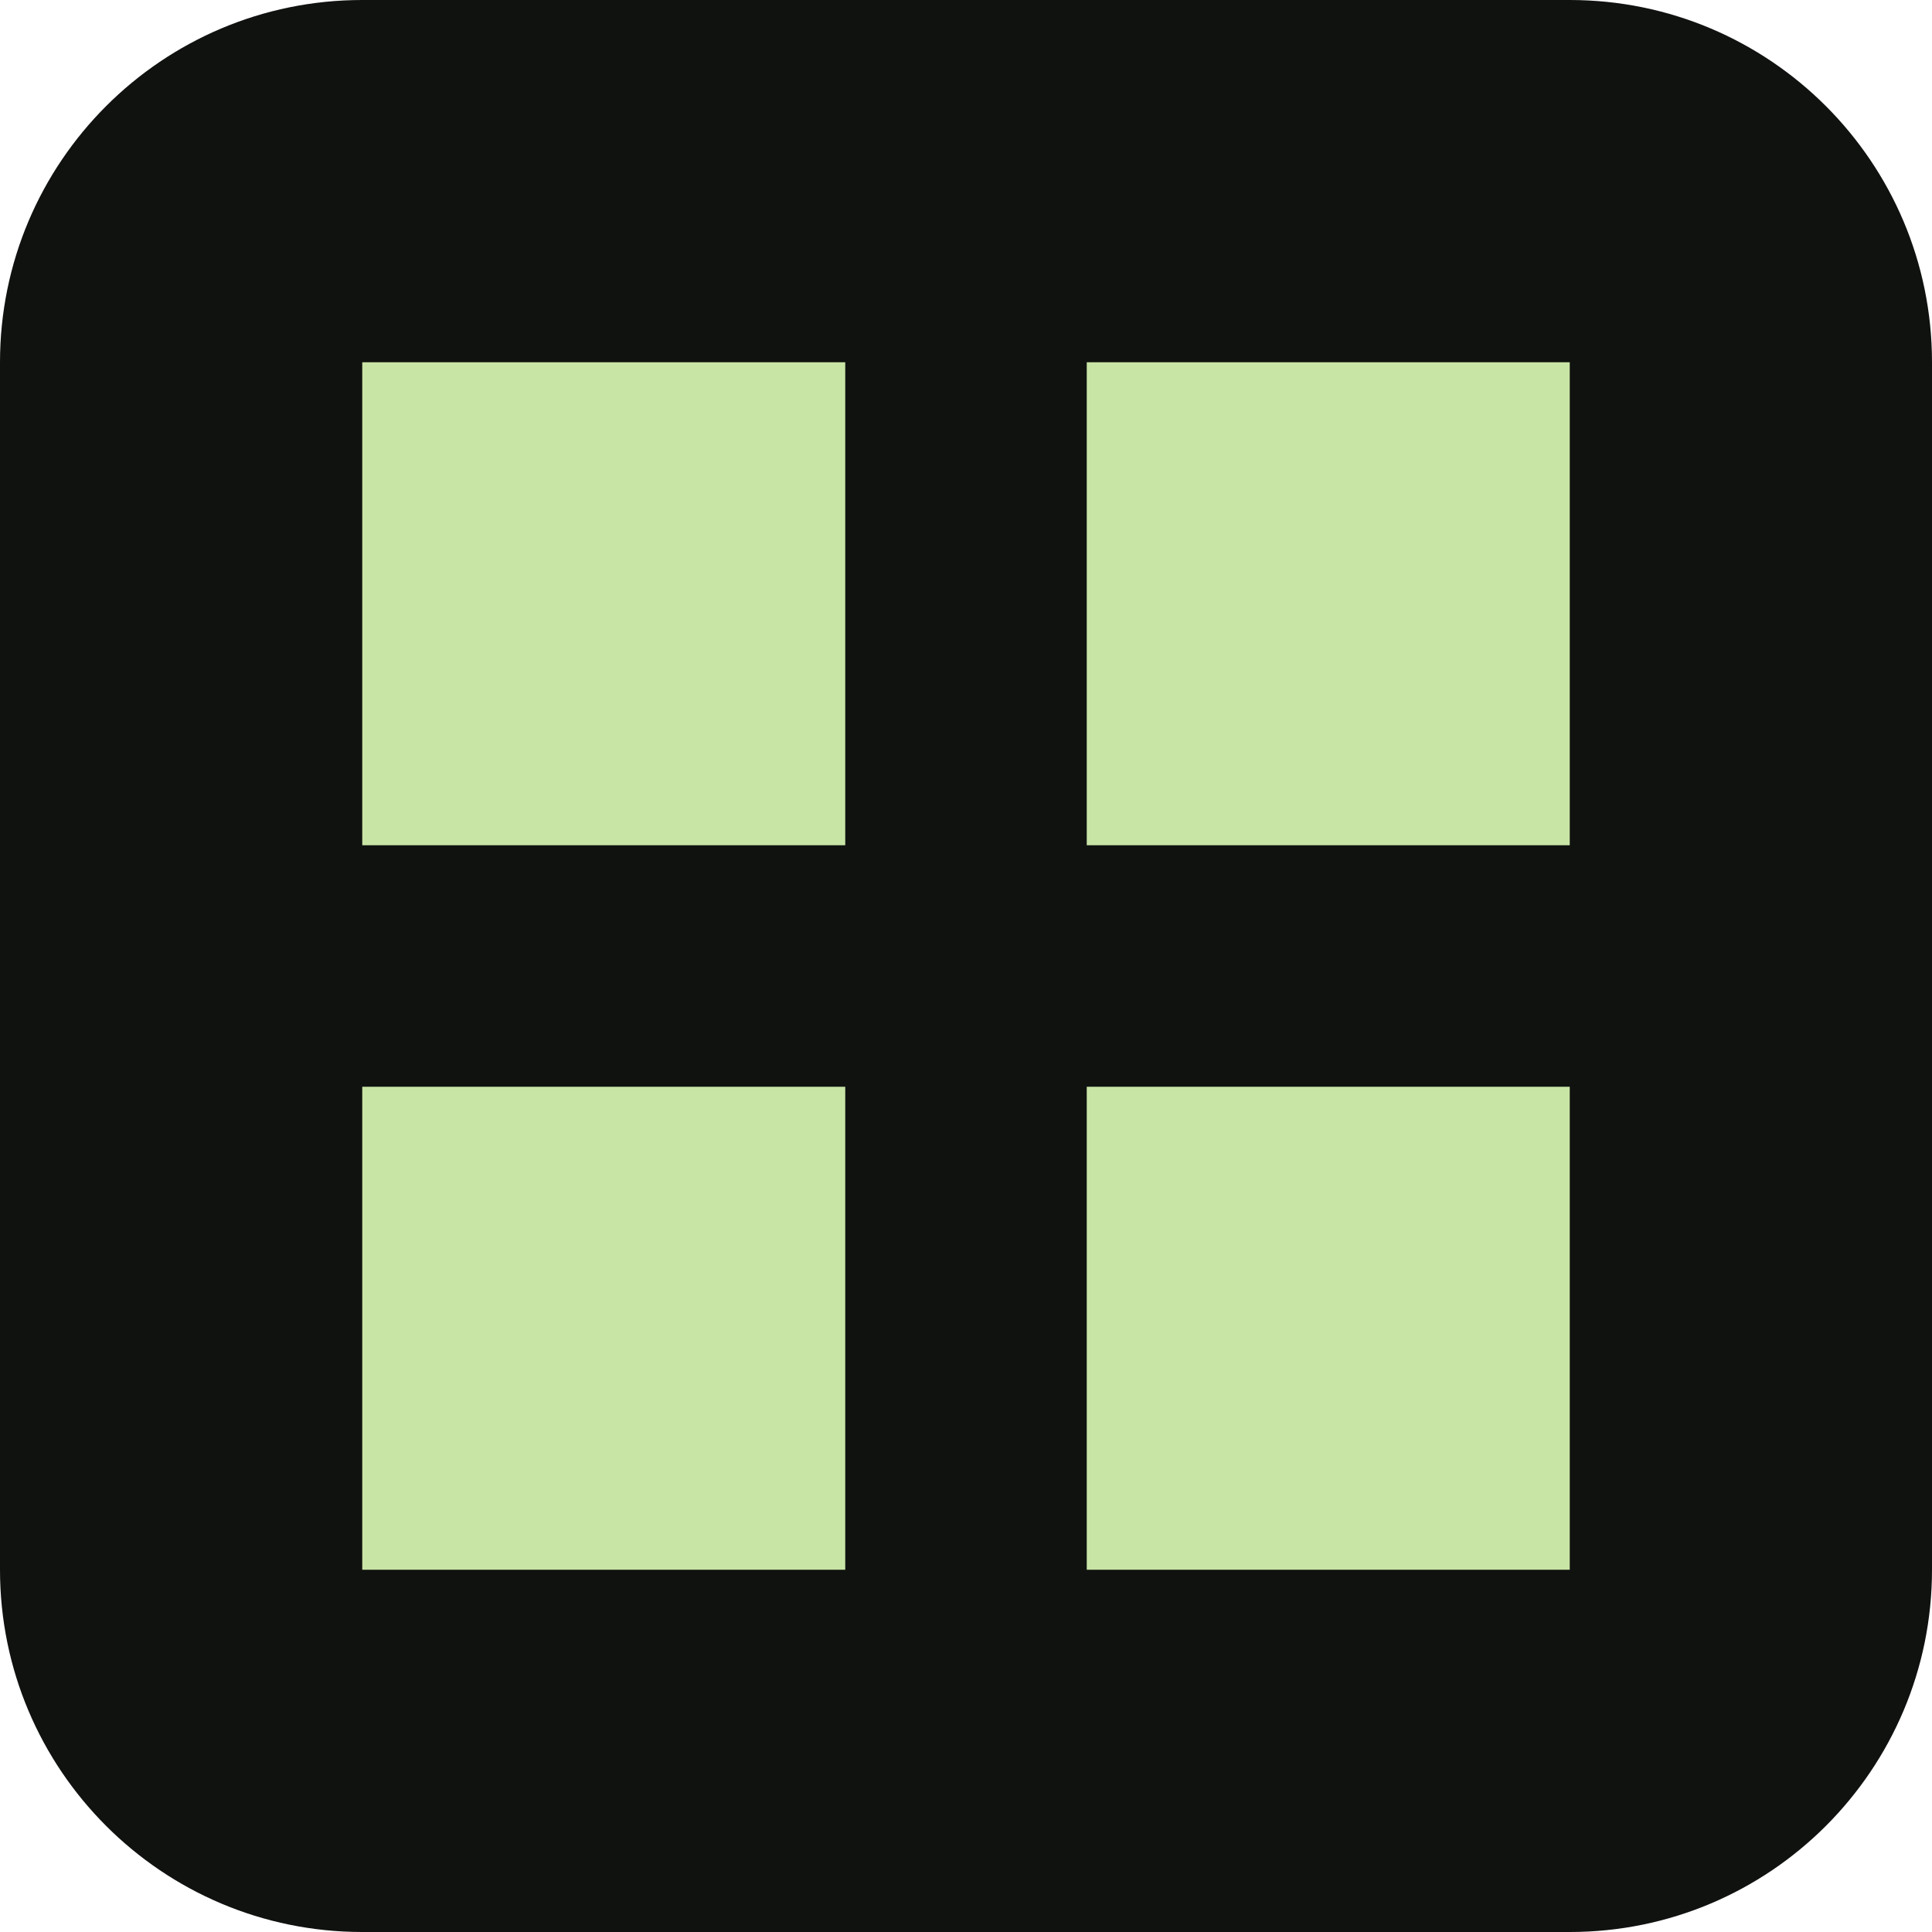
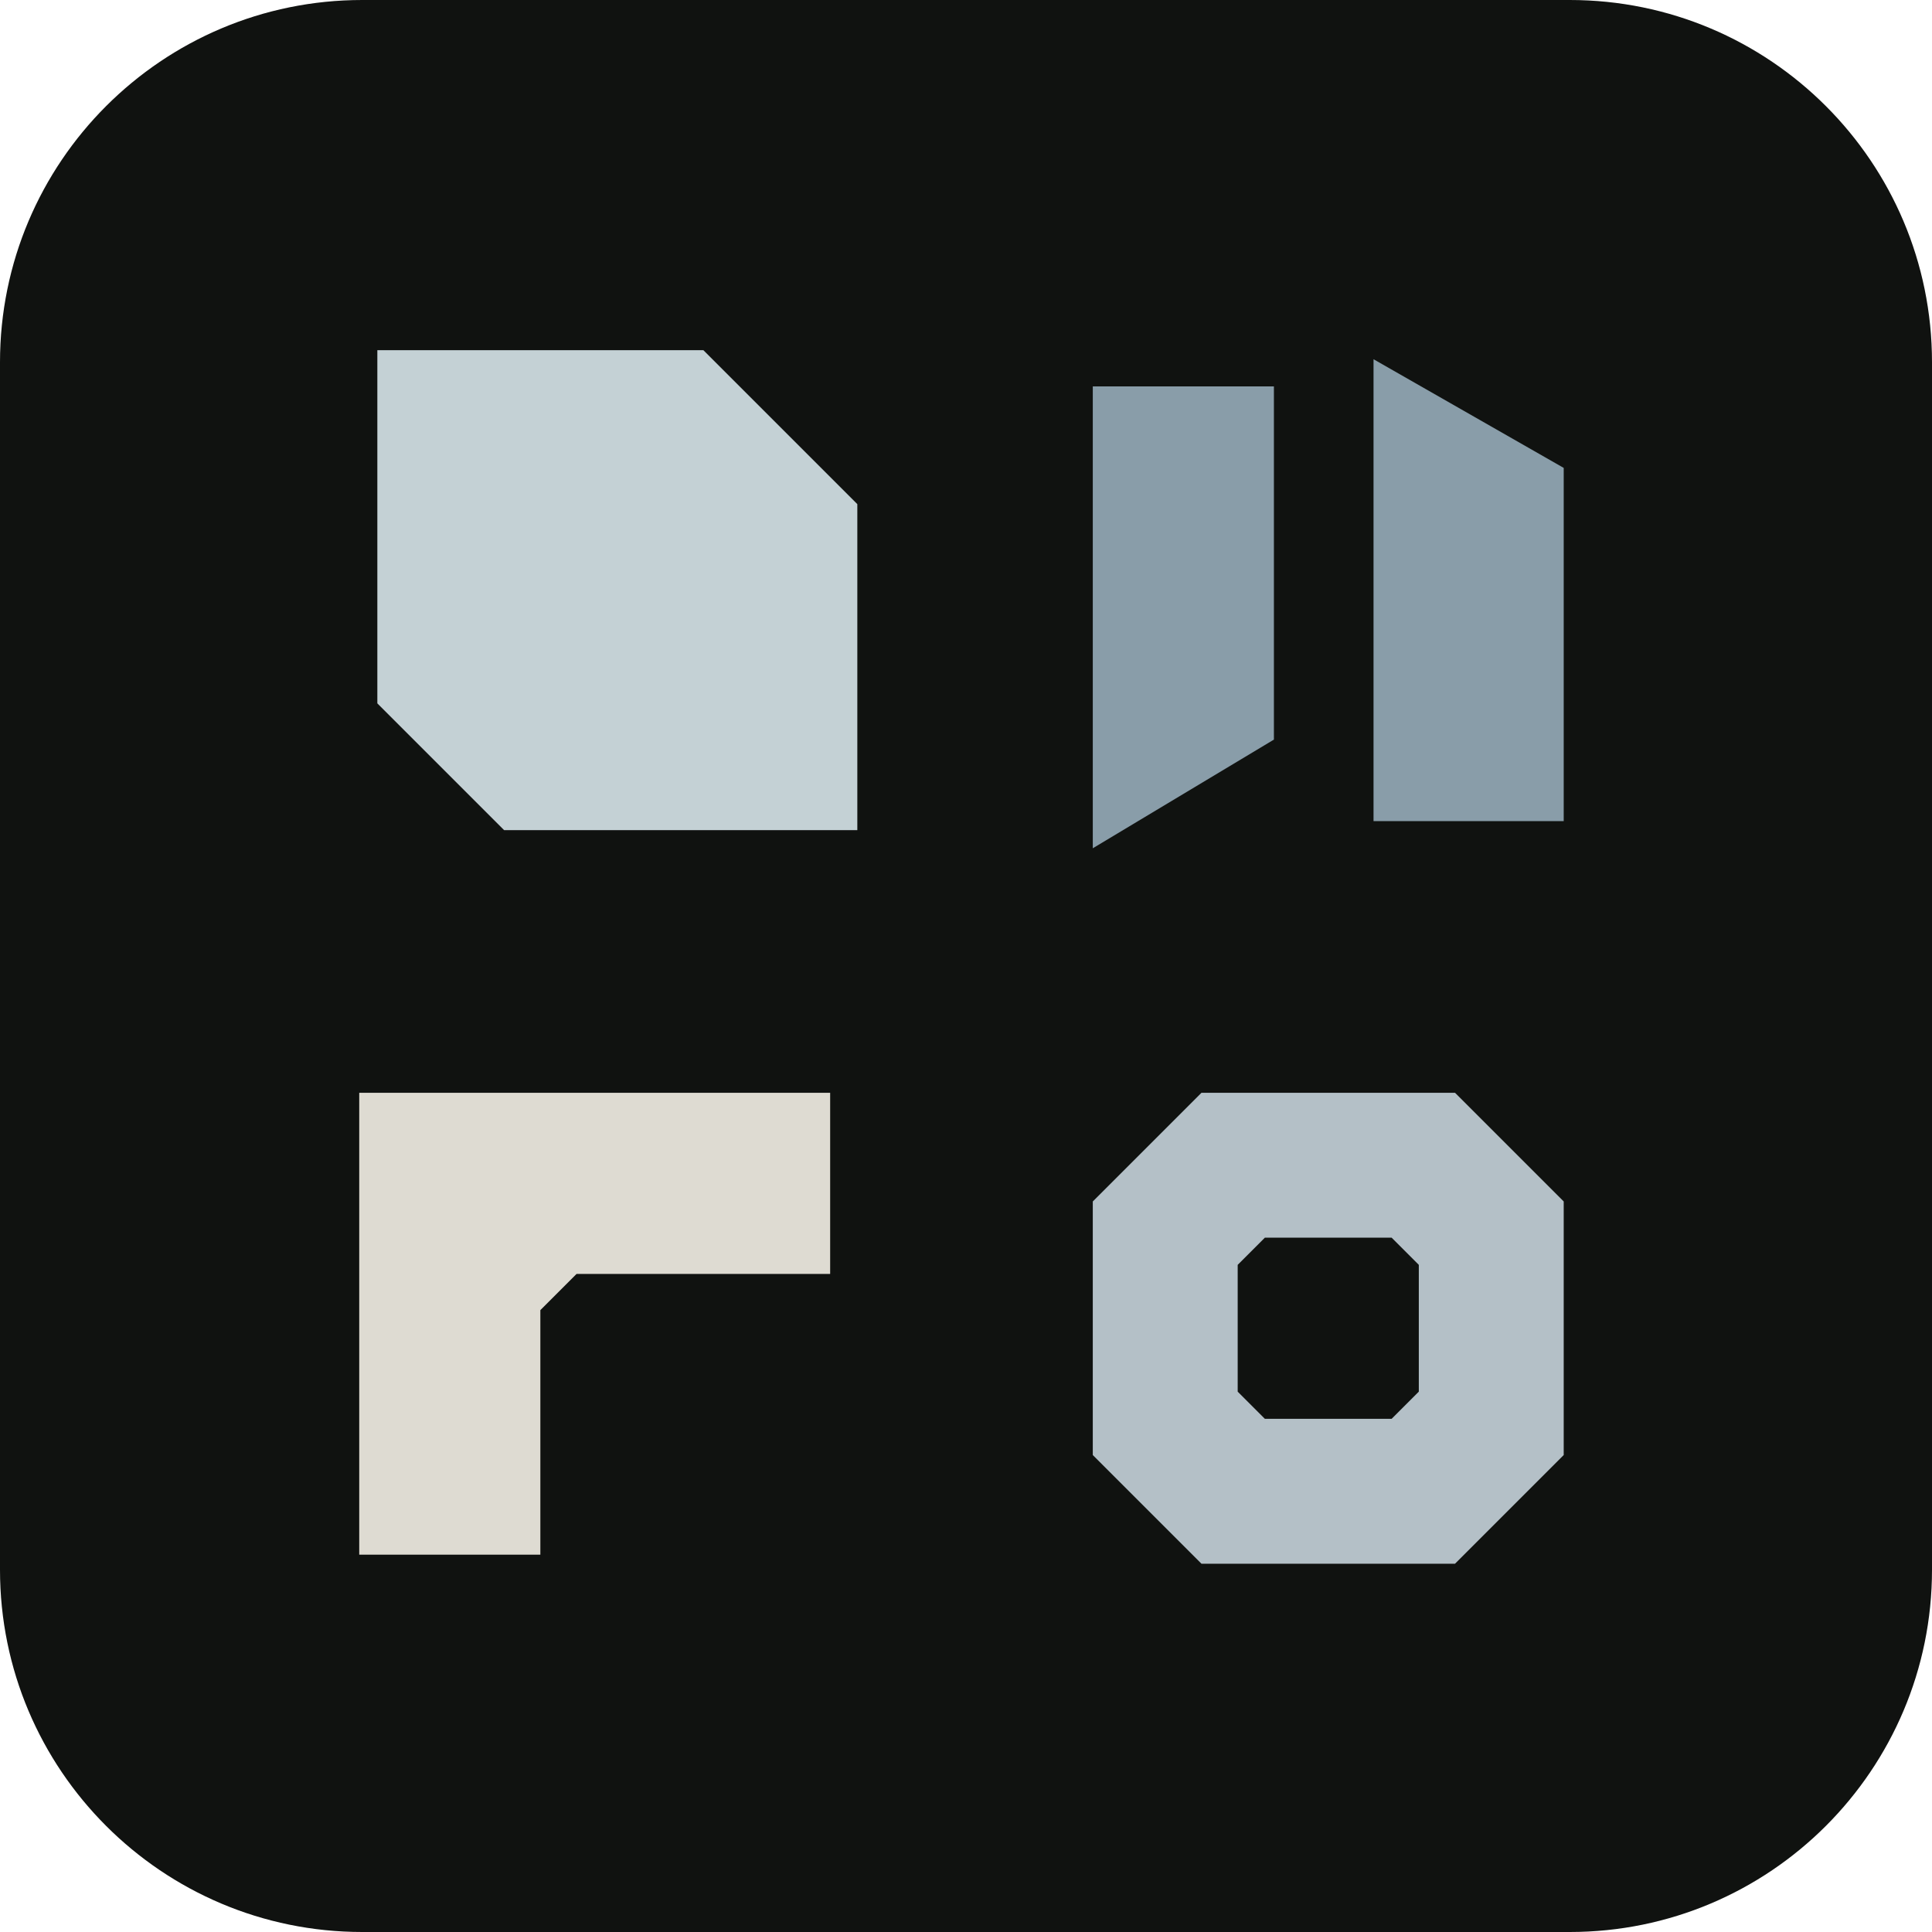
<svg xmlns="http://www.w3.org/2000/svg" viewBox="0 0 32 32">
  <rect width="32" height="32" rx="6" fill="#101210" />
-   <path d="M6 6h8v8H6zM18 6h8v8H18zM6 18h8v8H6zM18 18h8v8H18z" fill="#c9e5a5" />
+   <g fill-rule="evenodd">
+     <path d="M-25-28H11L28-11V25H-11L-25 11Z" fill="#c4d1d5" transform="translate(10 10) scale(.15)" />
+     <path d="M-26-24H-6V15L-26 27ZM5-27 26-15V24H5Z" fill="#899da9" transform="translate(22 10) scale(.15)" />
+     <path d="M-27-26H25V-6H-3L-7-2V25H-27Z" fill="#dedbd2" transform="translate(10 22) scale(.15)" />
+     <path d="M-26-14-14-26H14L26-14V14L14 26H-14L-26 14ZM-10-7V7L-7 10H7L10 7V-7L7-10H-7Z" fill="#b4c0c7" transform="translate(22 22) scale(.15)" />
+   </g>
</svg>
